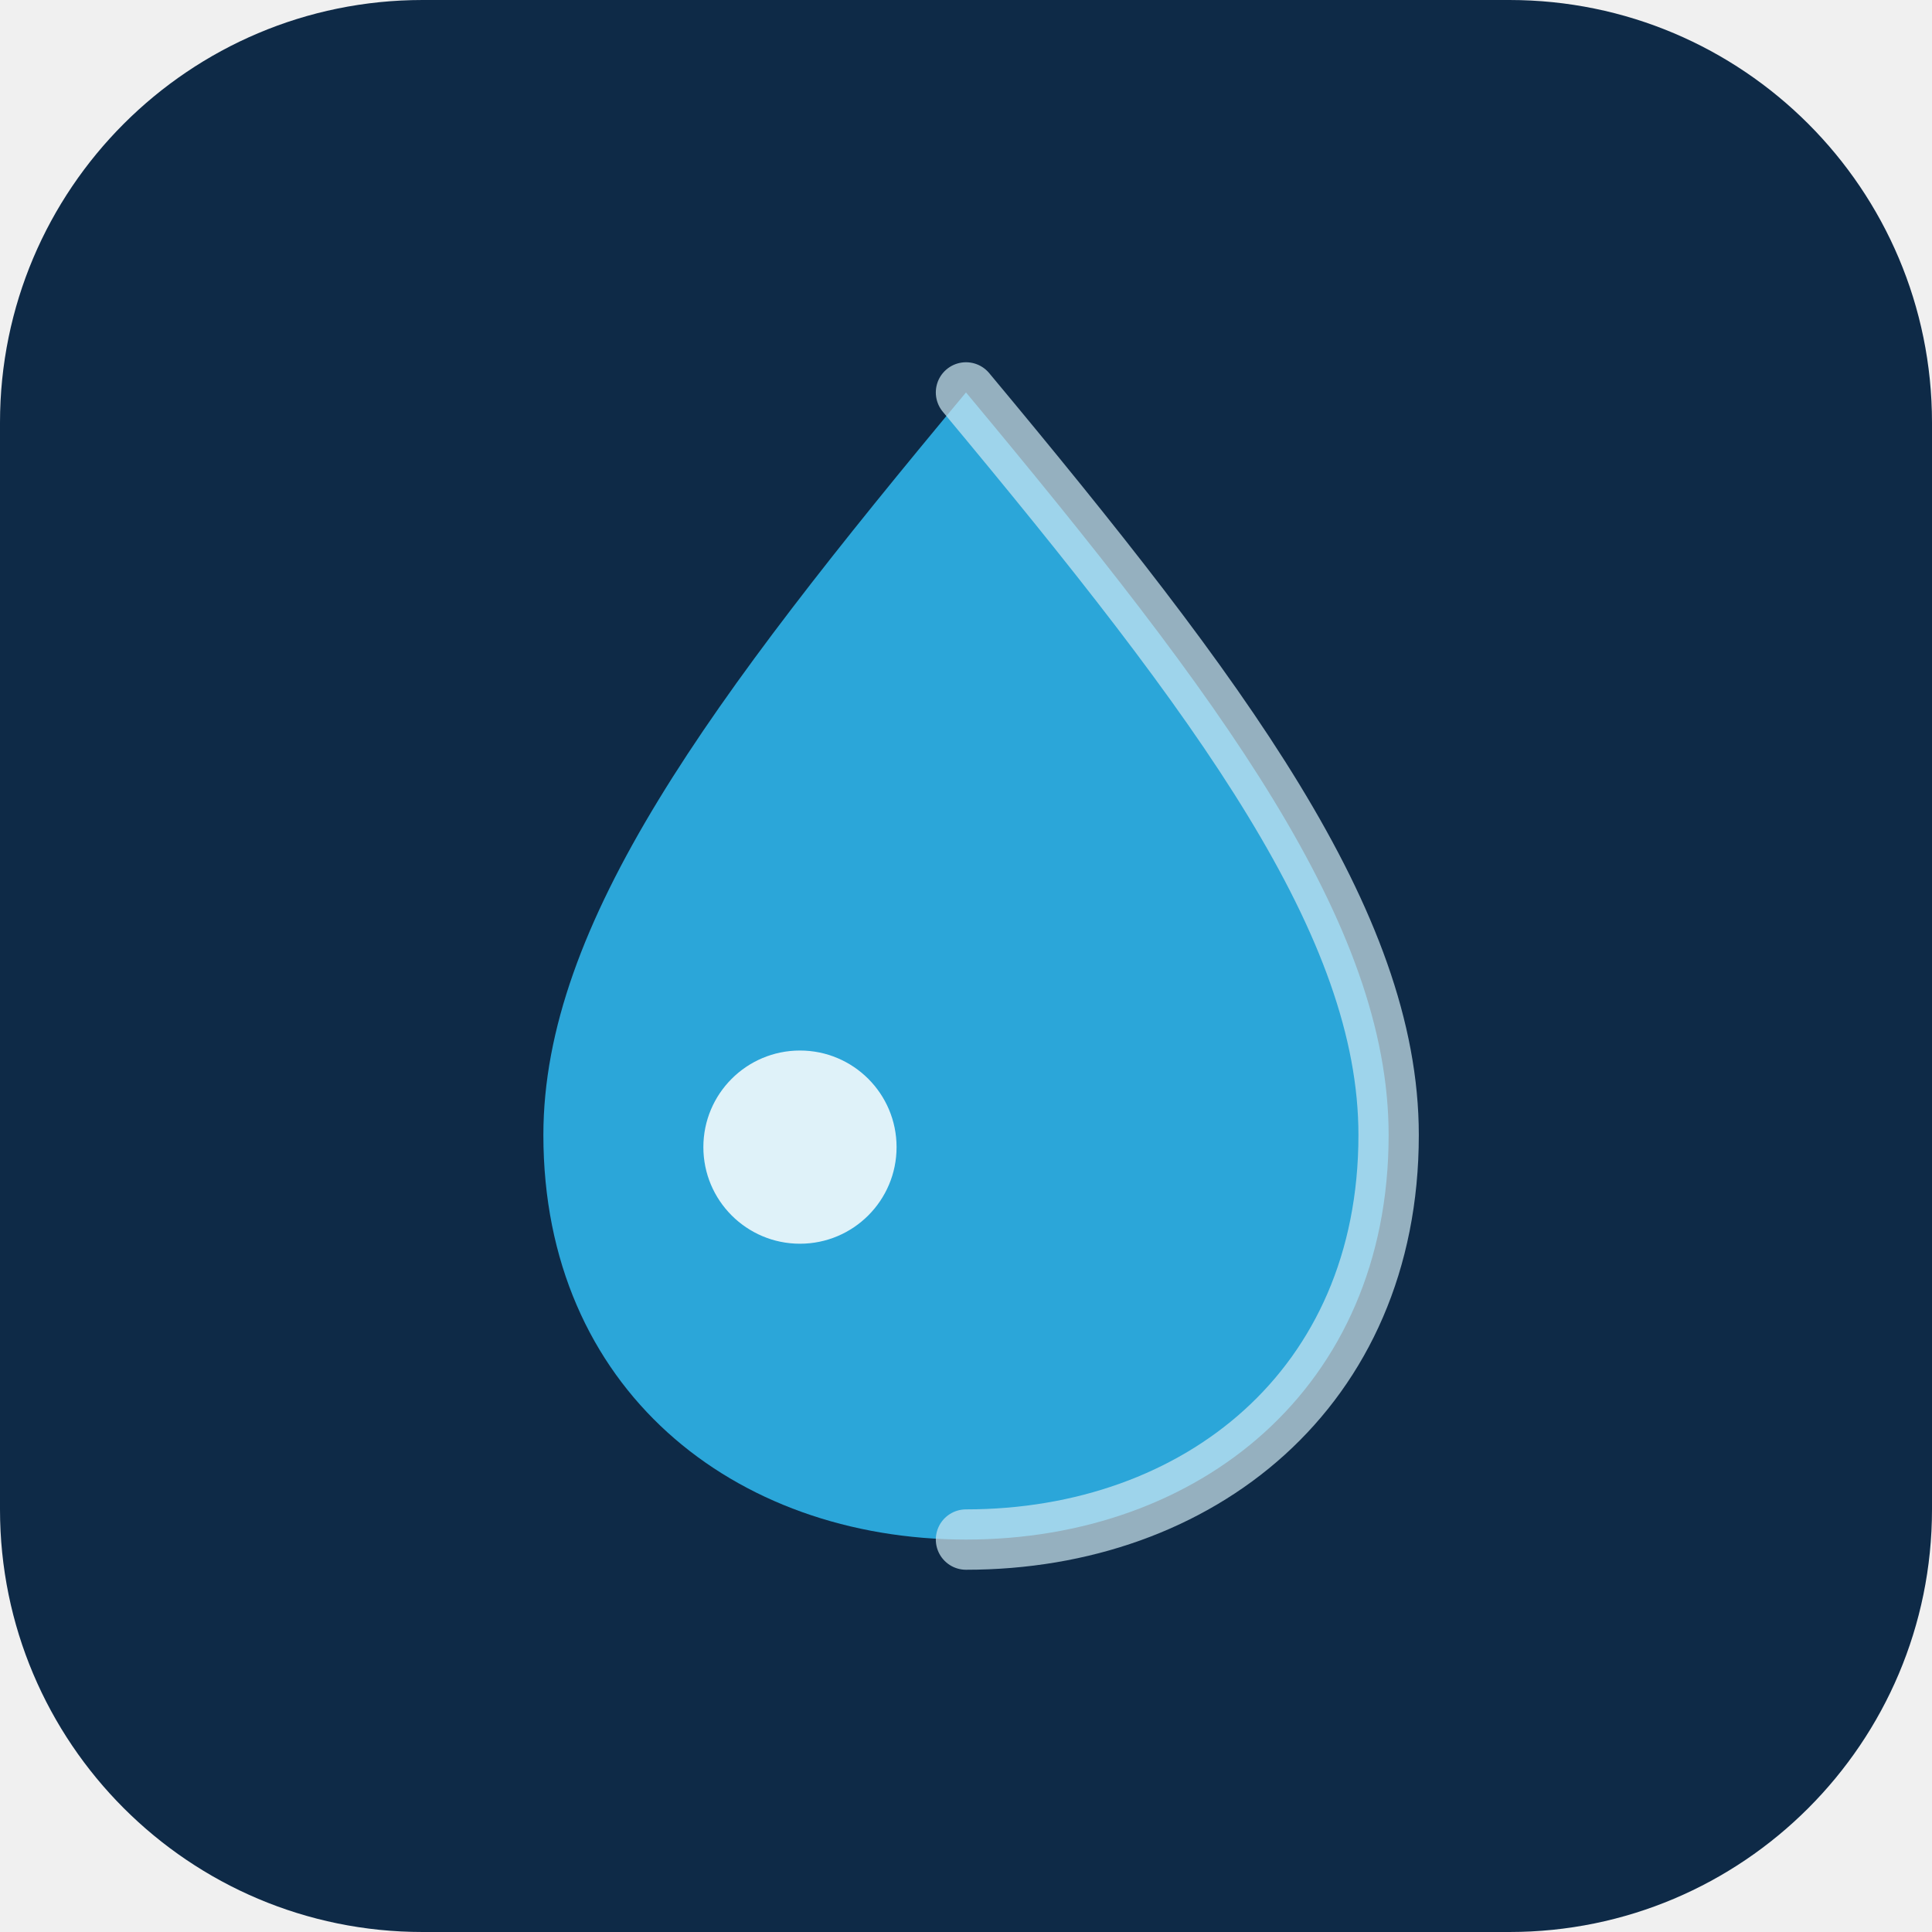
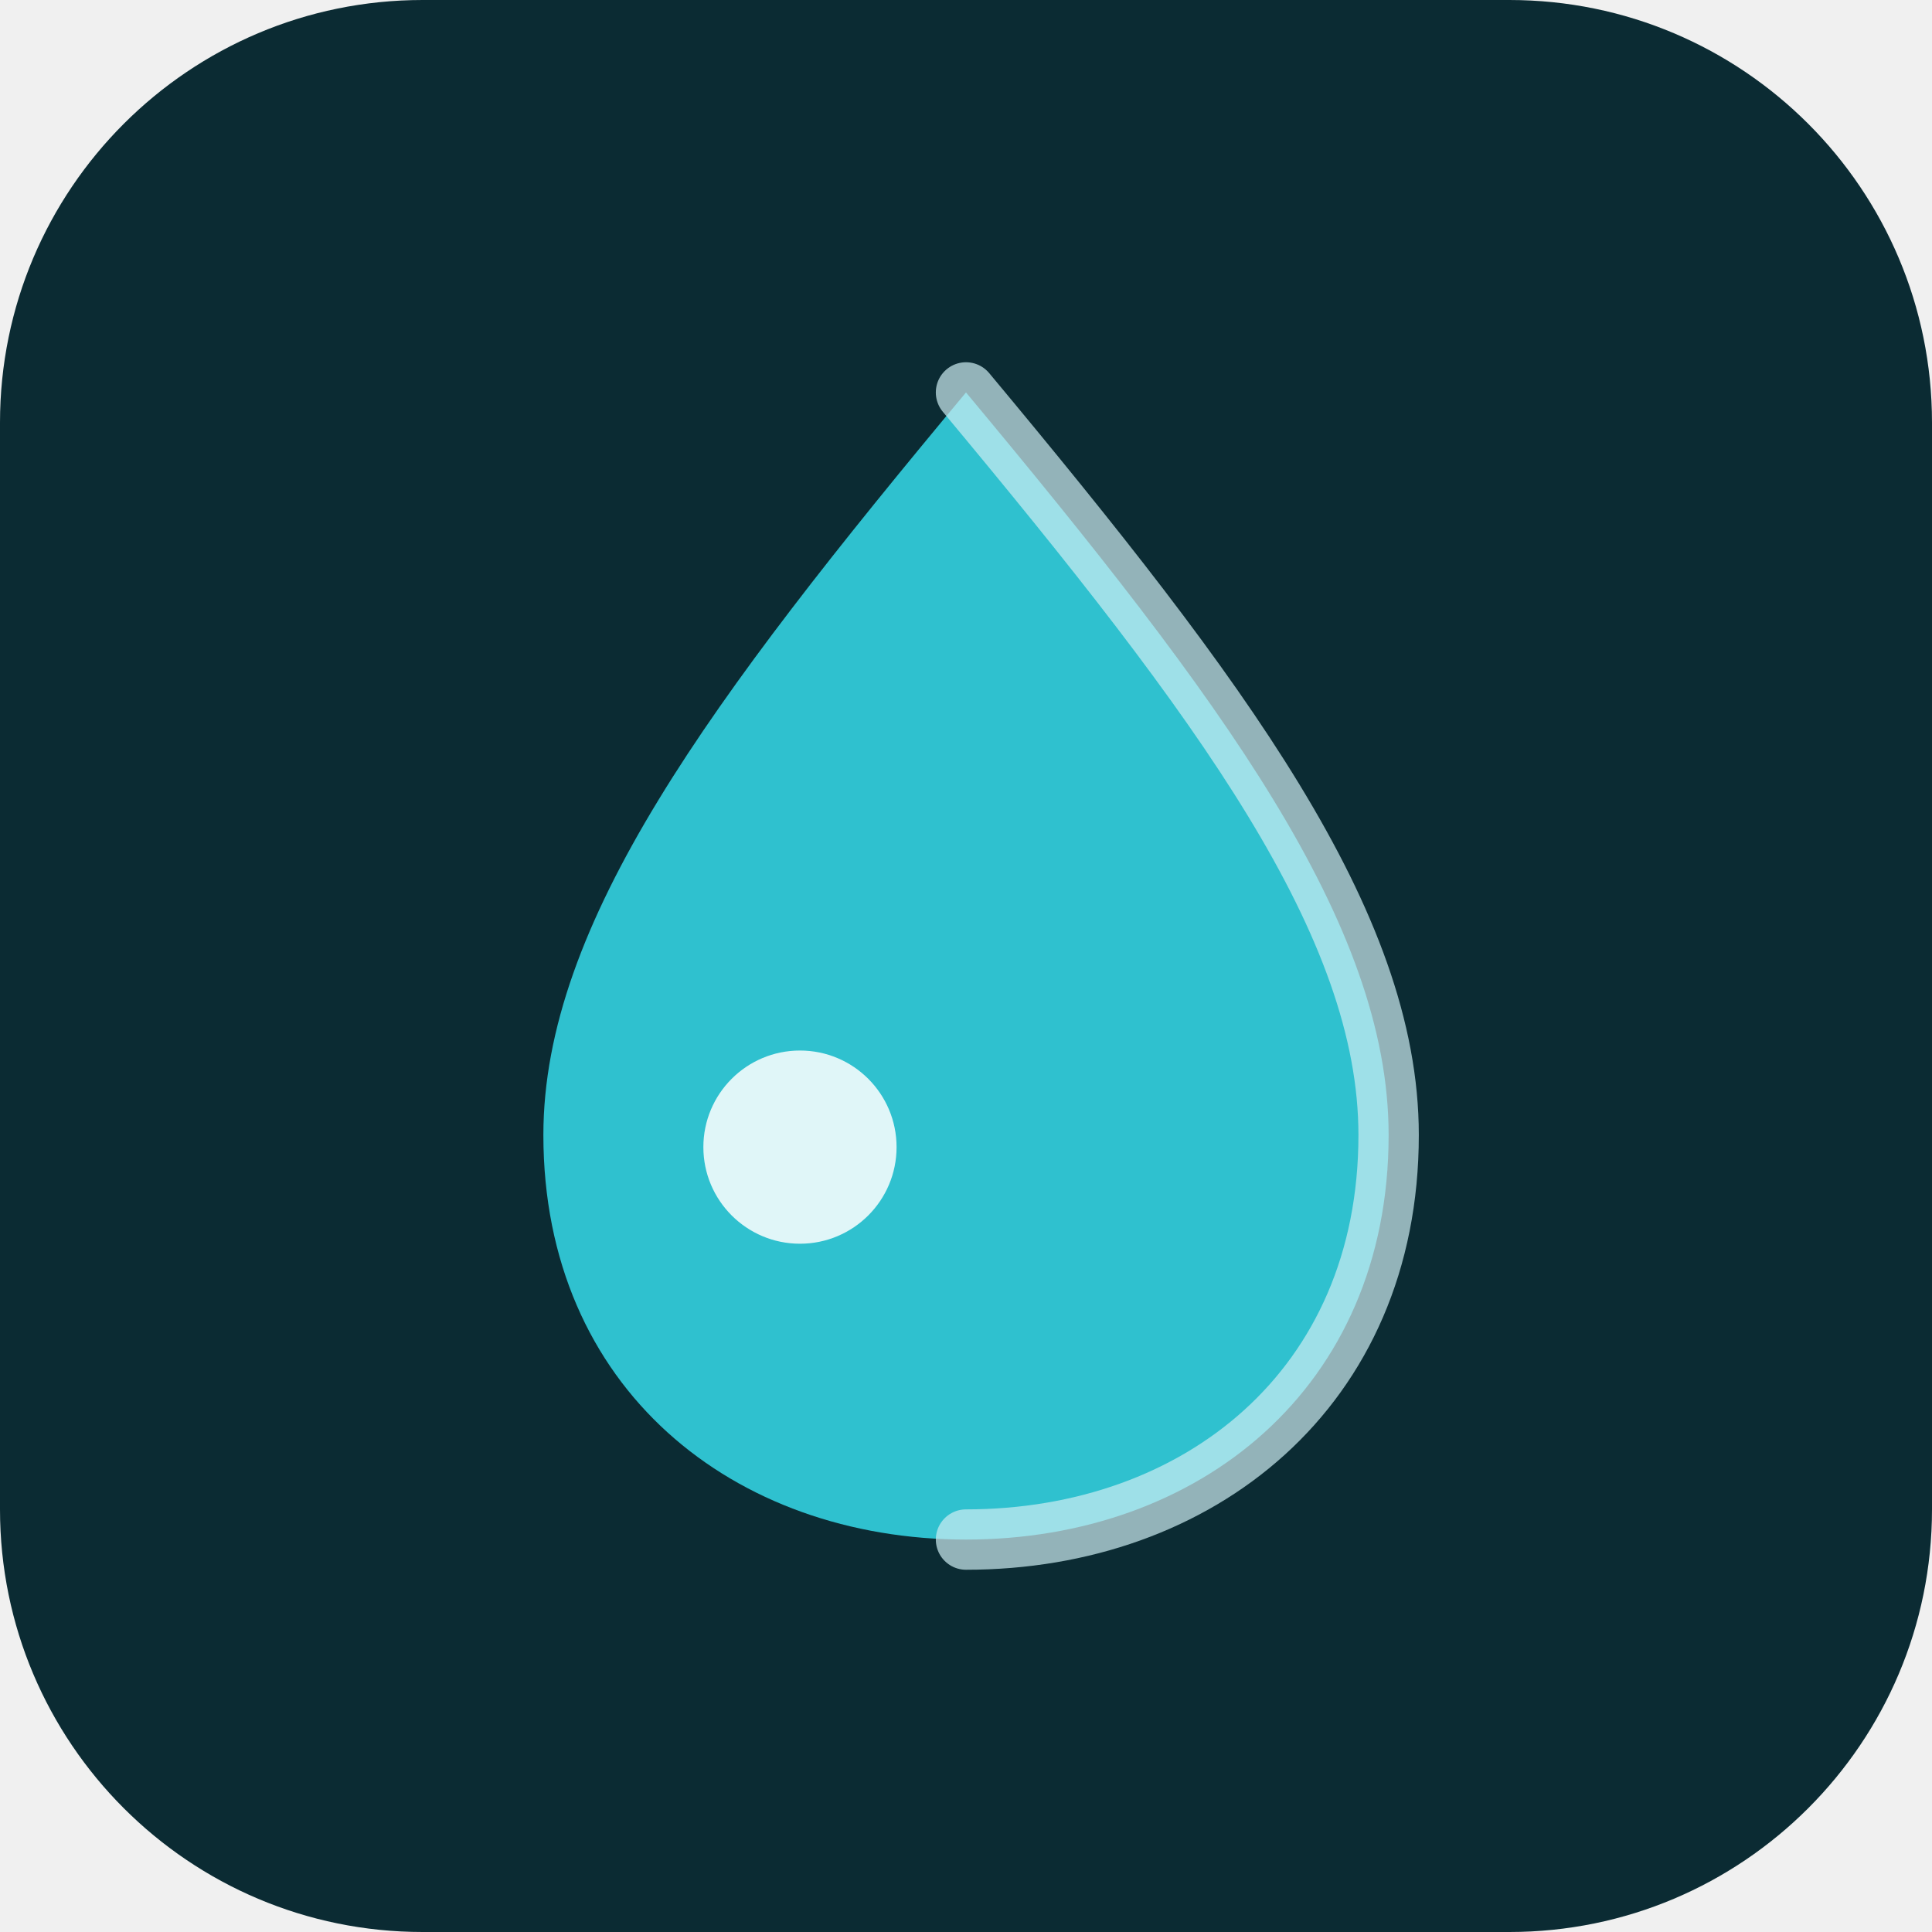
<svg xmlns="http://www.w3.org/2000/svg" viewBox="0 0 64 64" role="img" aria-label="MOG México">
-   <rect width="64" height="64" rx="14" fill="#0E2A47" />
-   <path d="M32 13c8.5 10.2 14 17.6 14 24.6C46 46 39.7 51 32 51s-14-5-14-13.4C18 30.6 23.5 23.2 32 13Z" fill="#2BA6D9" />
-   <path d="M32 13c8.5 10.2 14 17.6 14 24.6C46 46 39.7 51 32 51" fill="none" stroke="#CFE8F2" stroke-width="2" stroke-linecap="round" opacity="0.7" />
+   <rect width="64" height="64" rx="14" fill="#0B2B33" />
+   <path d="M32 13c8.5 10.2 14 17.6 14 24.6C46 46 39.7 51 32 51s-14-5-14-13.4C18 30.6 23.5 23.2 32 13Z" fill="#2FC1CF" />
+   <path d="M32 13c8.5 10.2 14 17.6 14 24.6C46 46 39.7 51 32 51" fill="none" stroke="#CDEDF2" stroke-width="2" stroke-linecap="round" opacity="0.7" />
  <circle cx="26.5" cy="38" r="3.2" fill="#FFFFFF" opacity="0.85" />
</svg>
